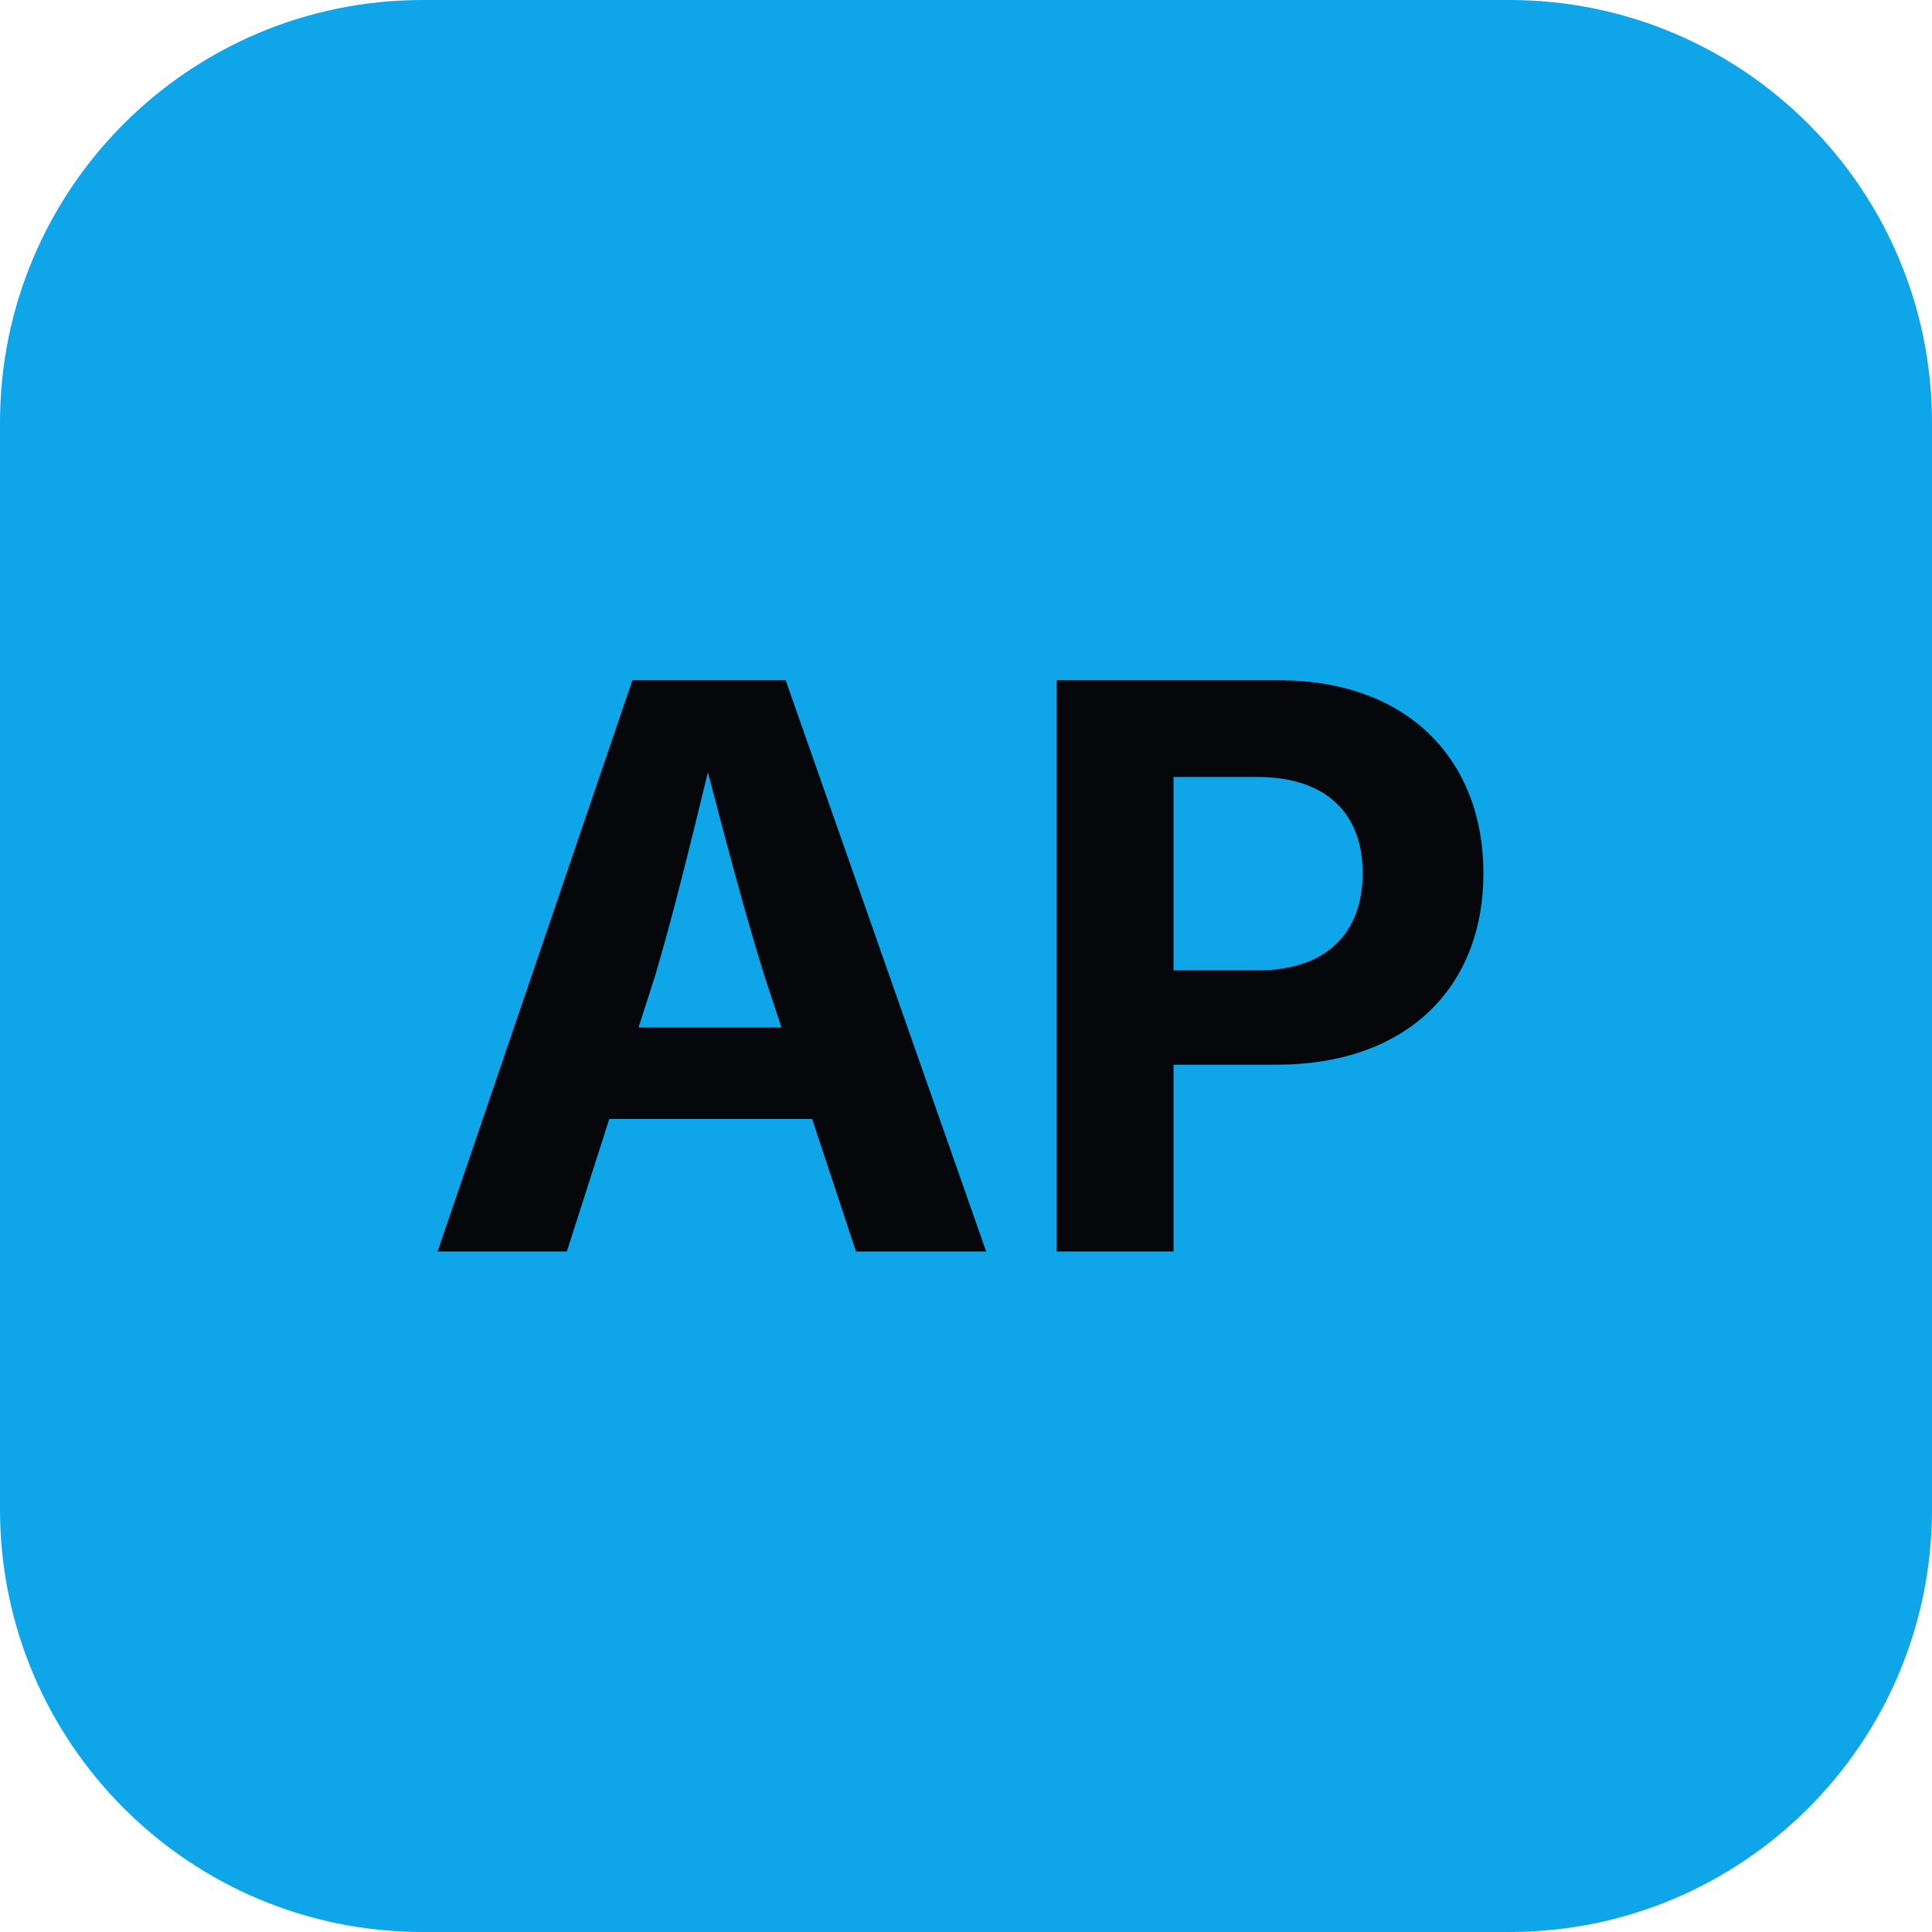
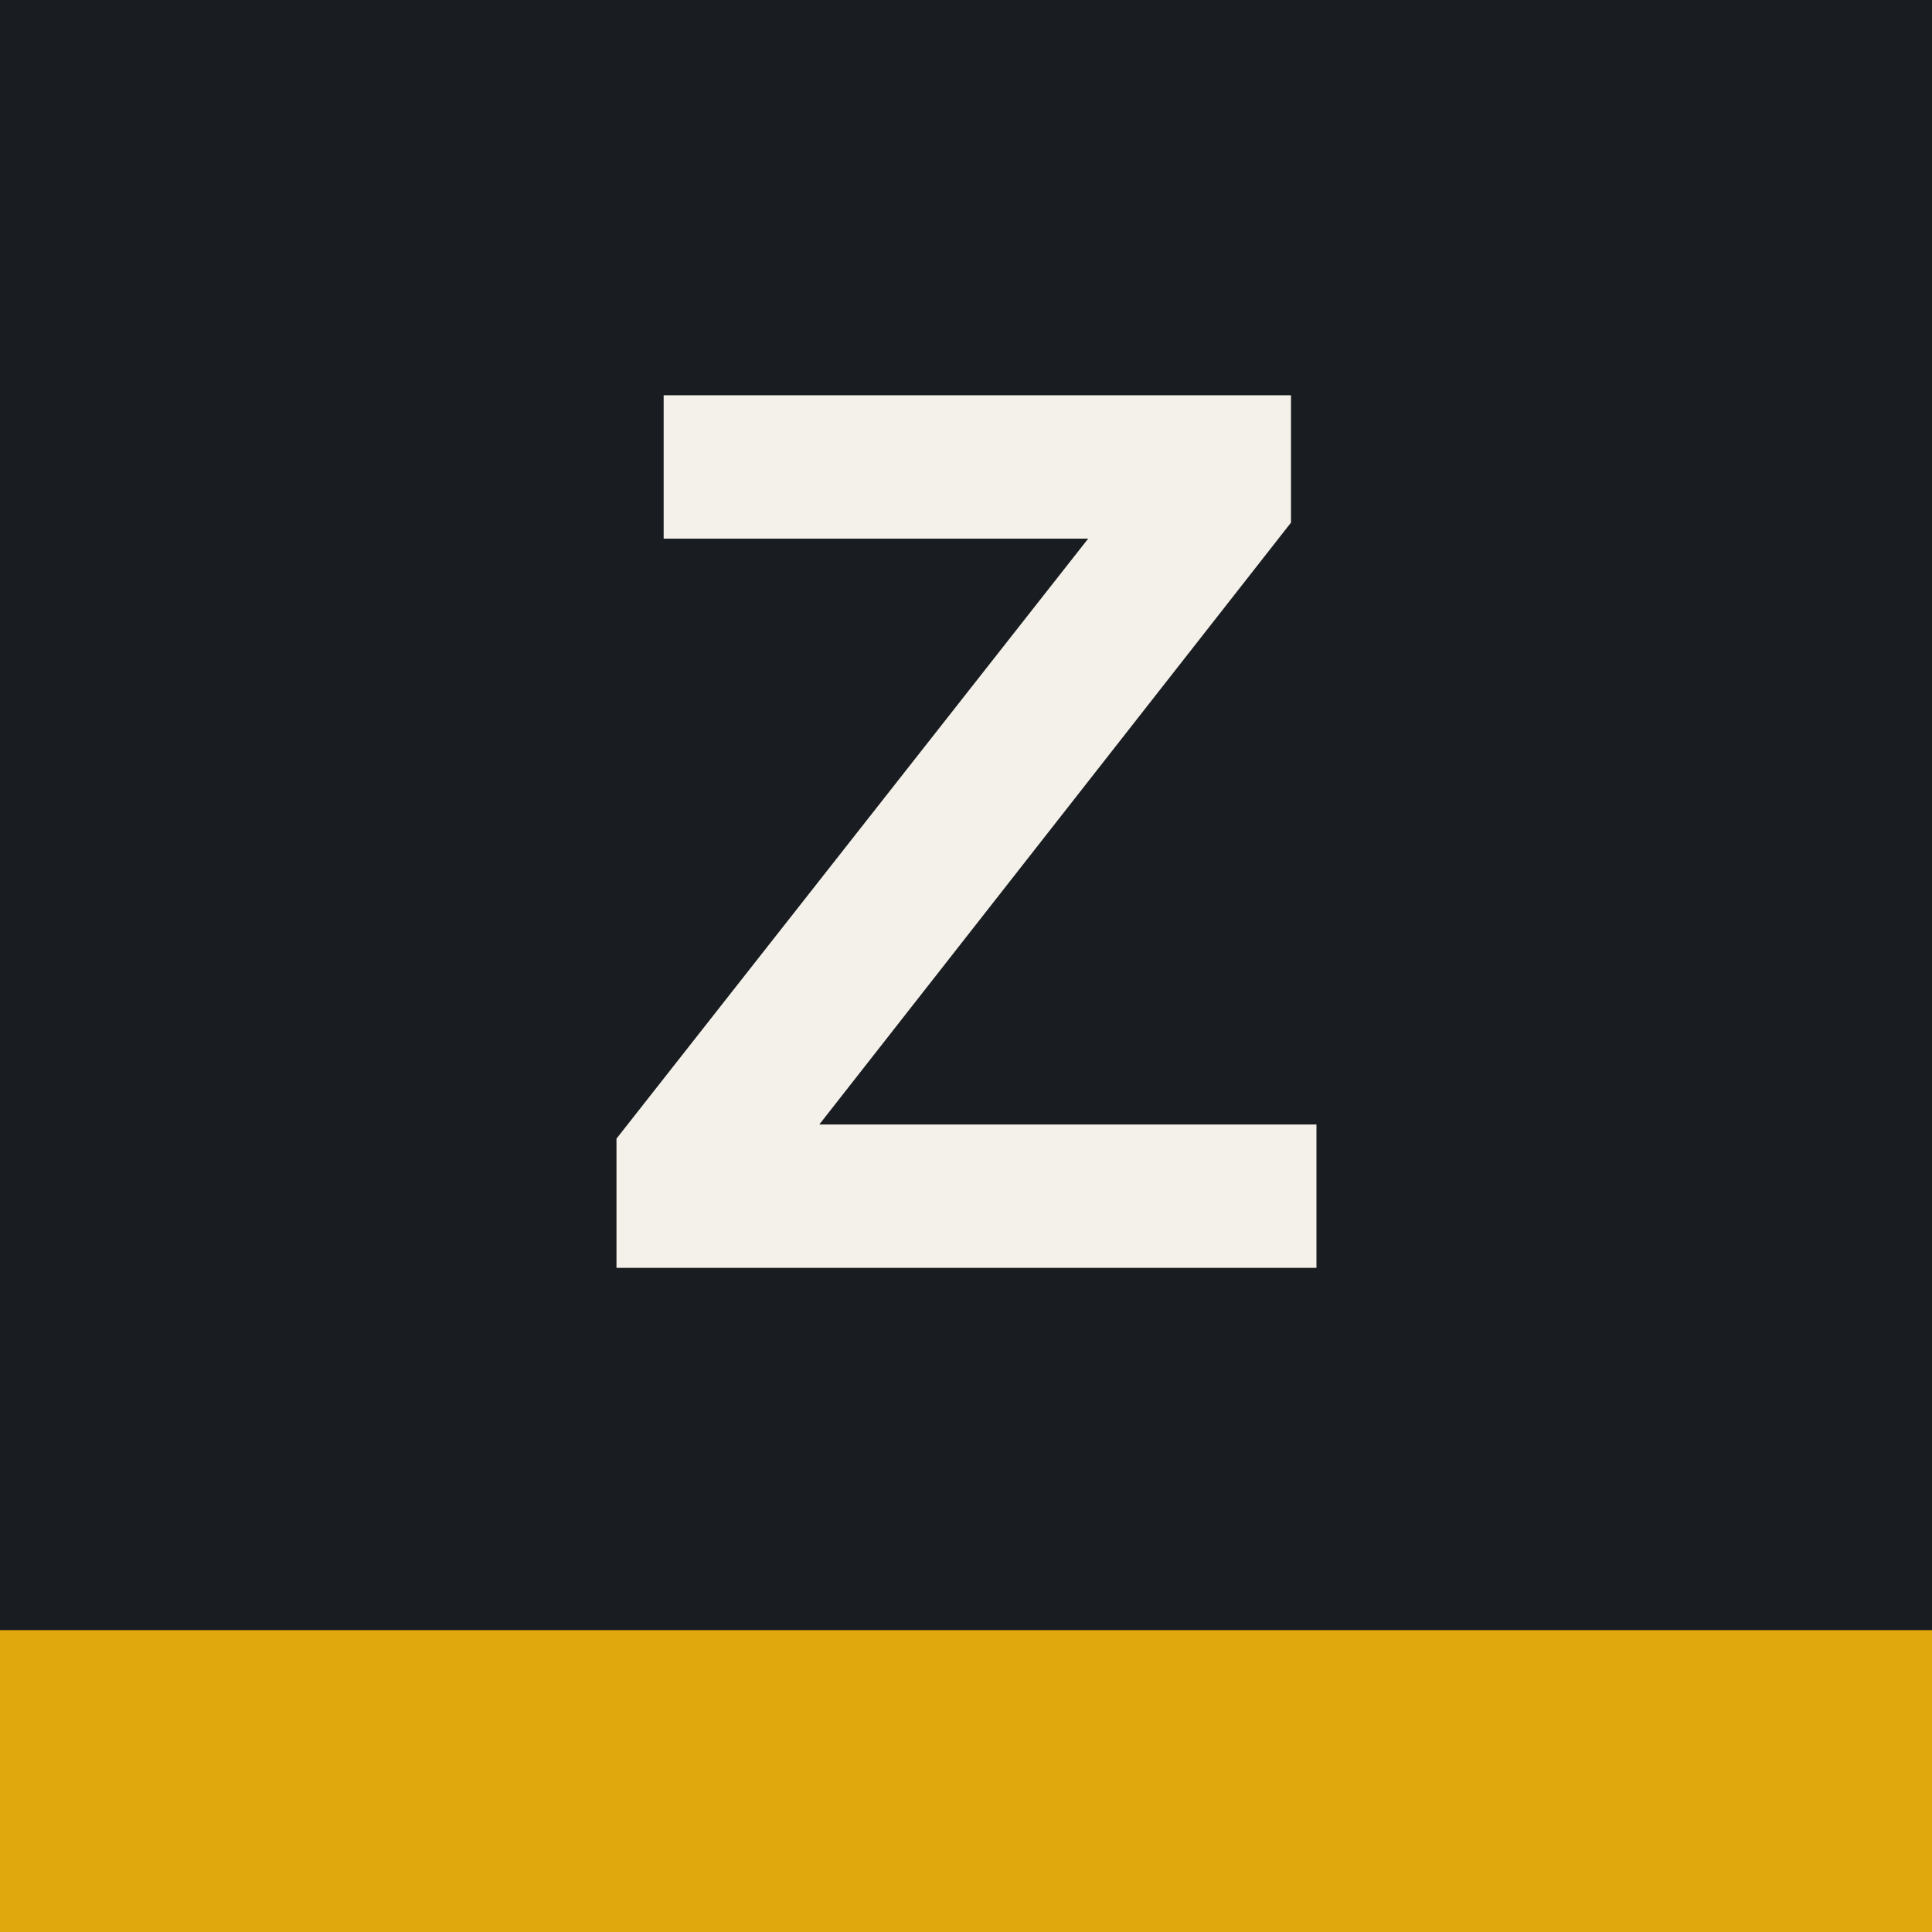
- <svg xmlns="http://www.w3.org/2000/svg" viewBox="0 0 64 64">
-   <rect width="64" height="64" rx="14" fill="#0EA5E9" />
-   <text x="50%" y="50%" text-anchor="middle" dominant-baseline="central" font-family="Inter, system-ui, sans-serif" font-weight="700" font-size="26" fill="#06070A">
-     AP
-   </text>
+ <svg xmlns="http://www.w3.org/2000/svg" width="32" height="32" viewBox="0 0 32 32">
+   <rect width="32" height="32" fill="#191c20" />
+   <text x="16" y="21" text-anchor="middle" font-family="Arial Narrow, Arial, sans-serif" font-weight="bold" font-size="21" fill="#f4f1ea">Z</text>
+   <rect y="27" width="32" height="5" fill="#e0a80c" />
</svg>
